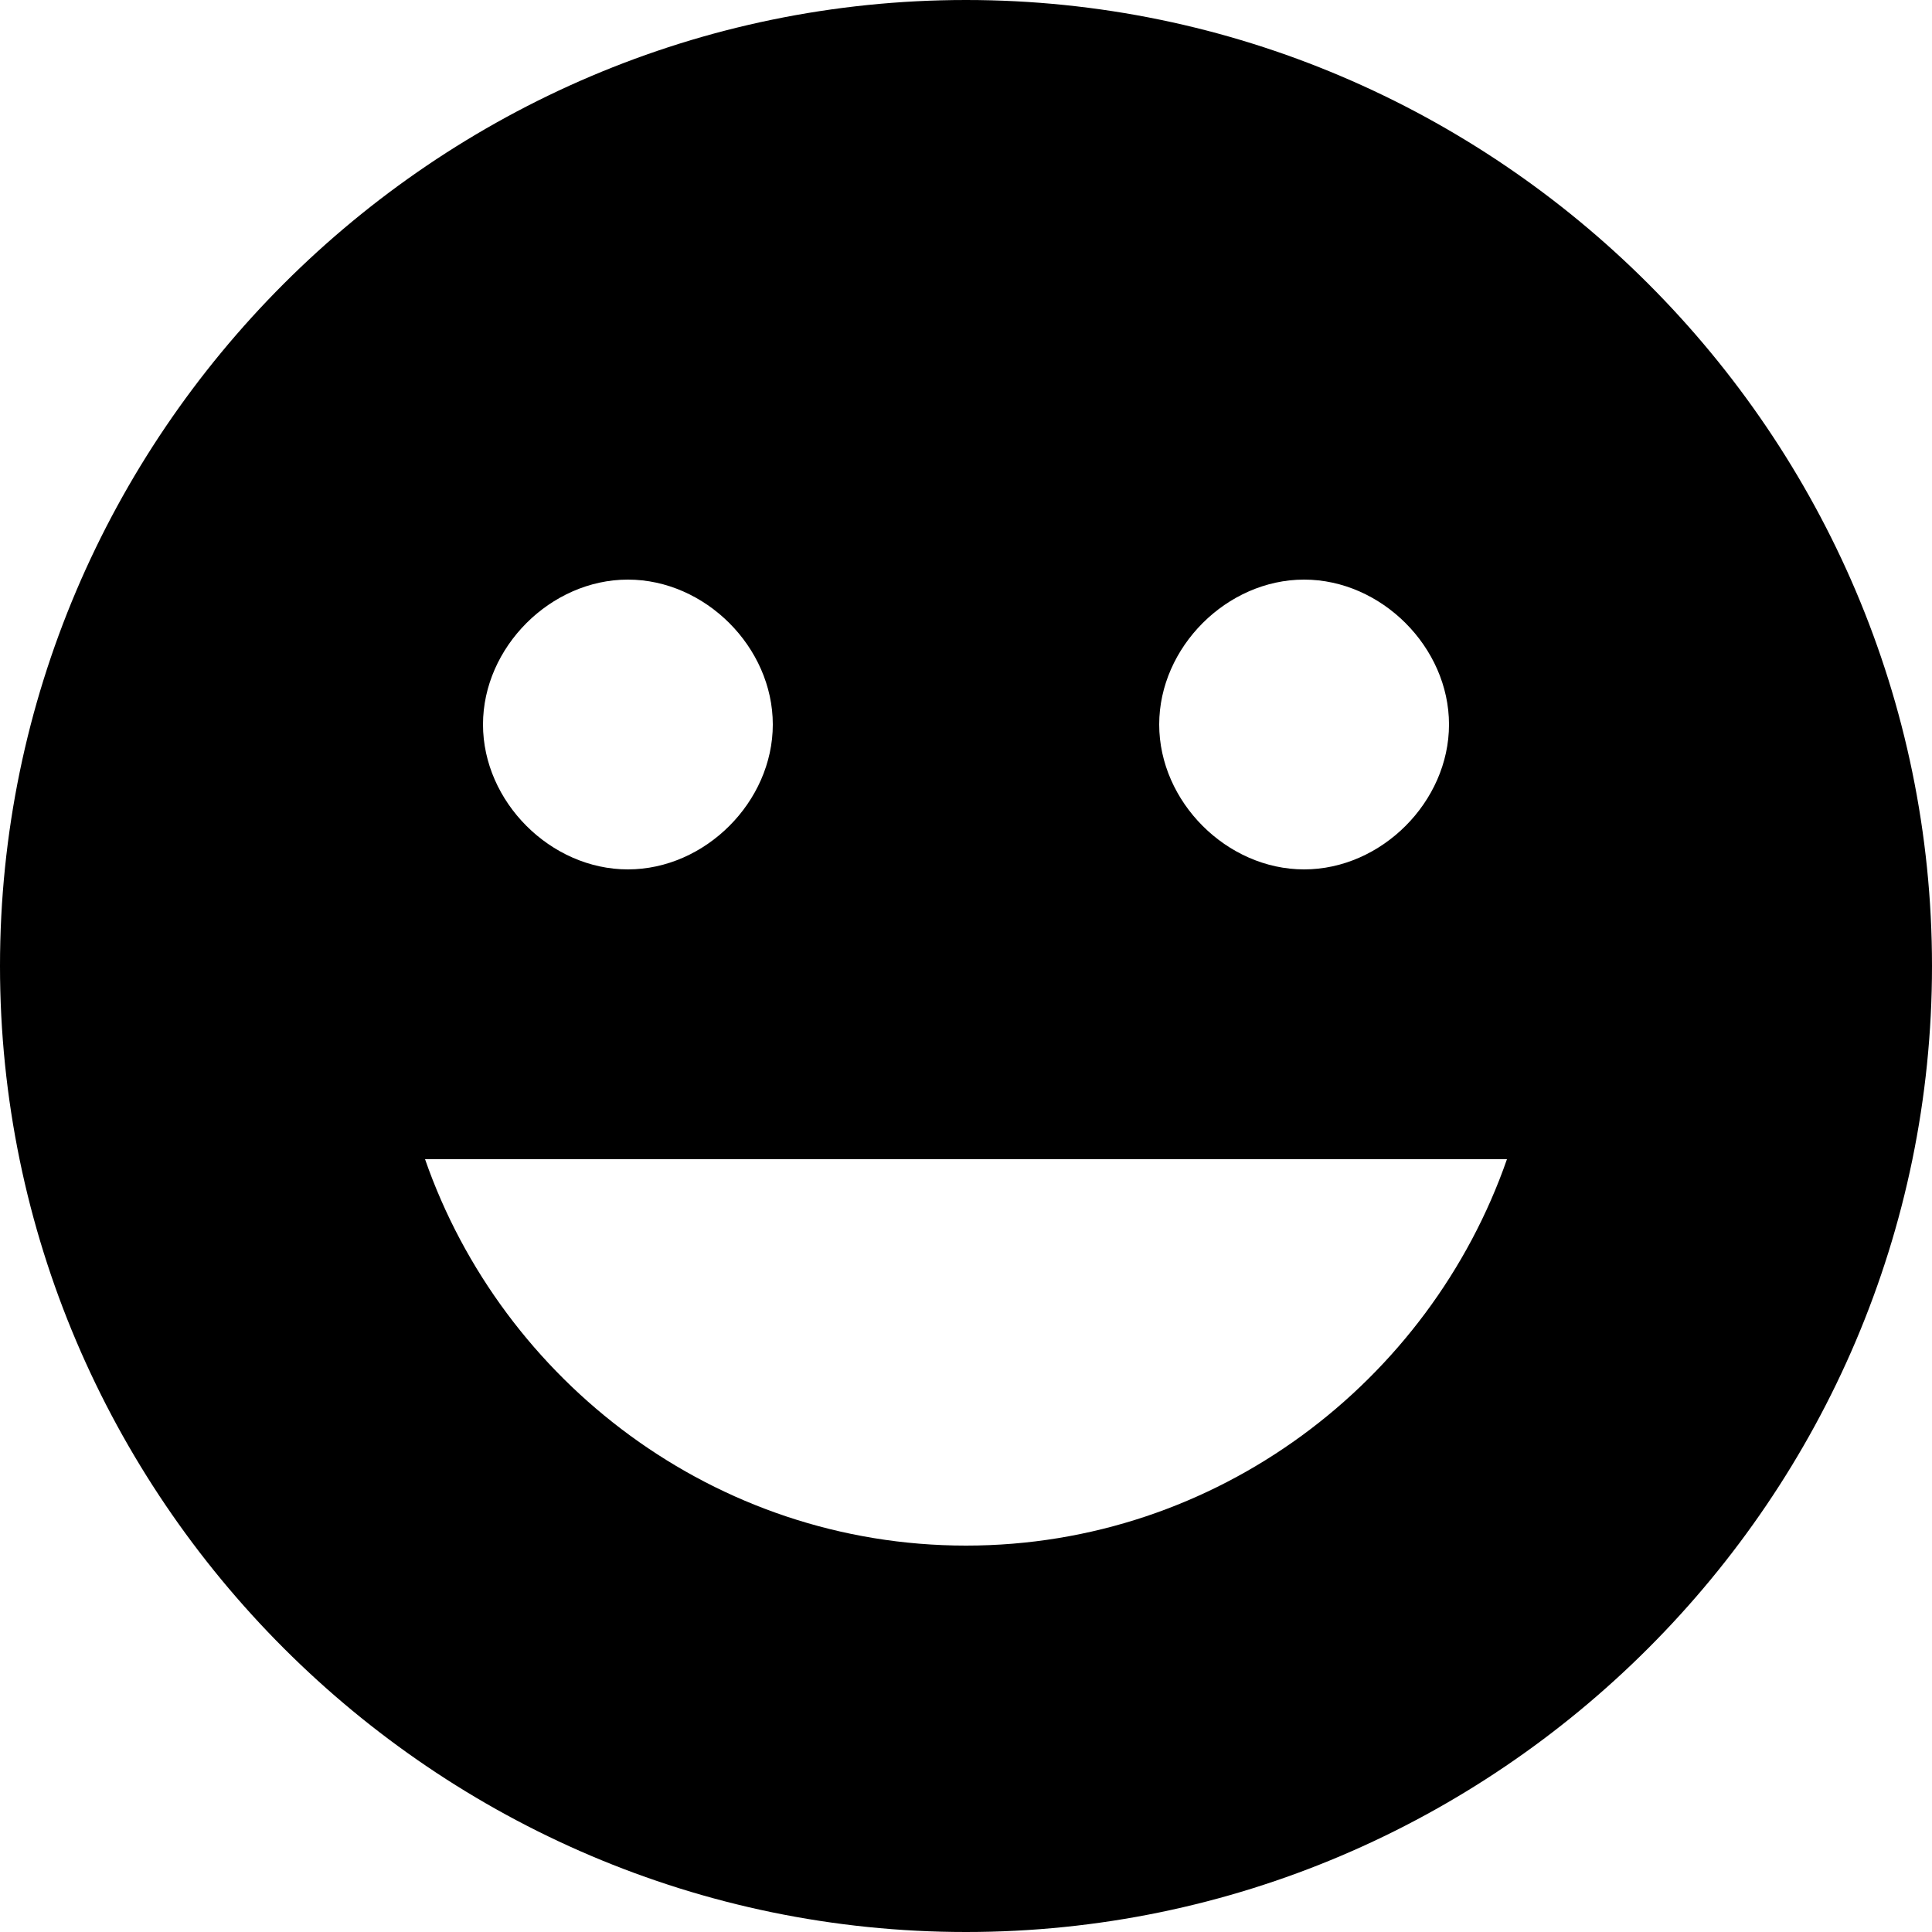
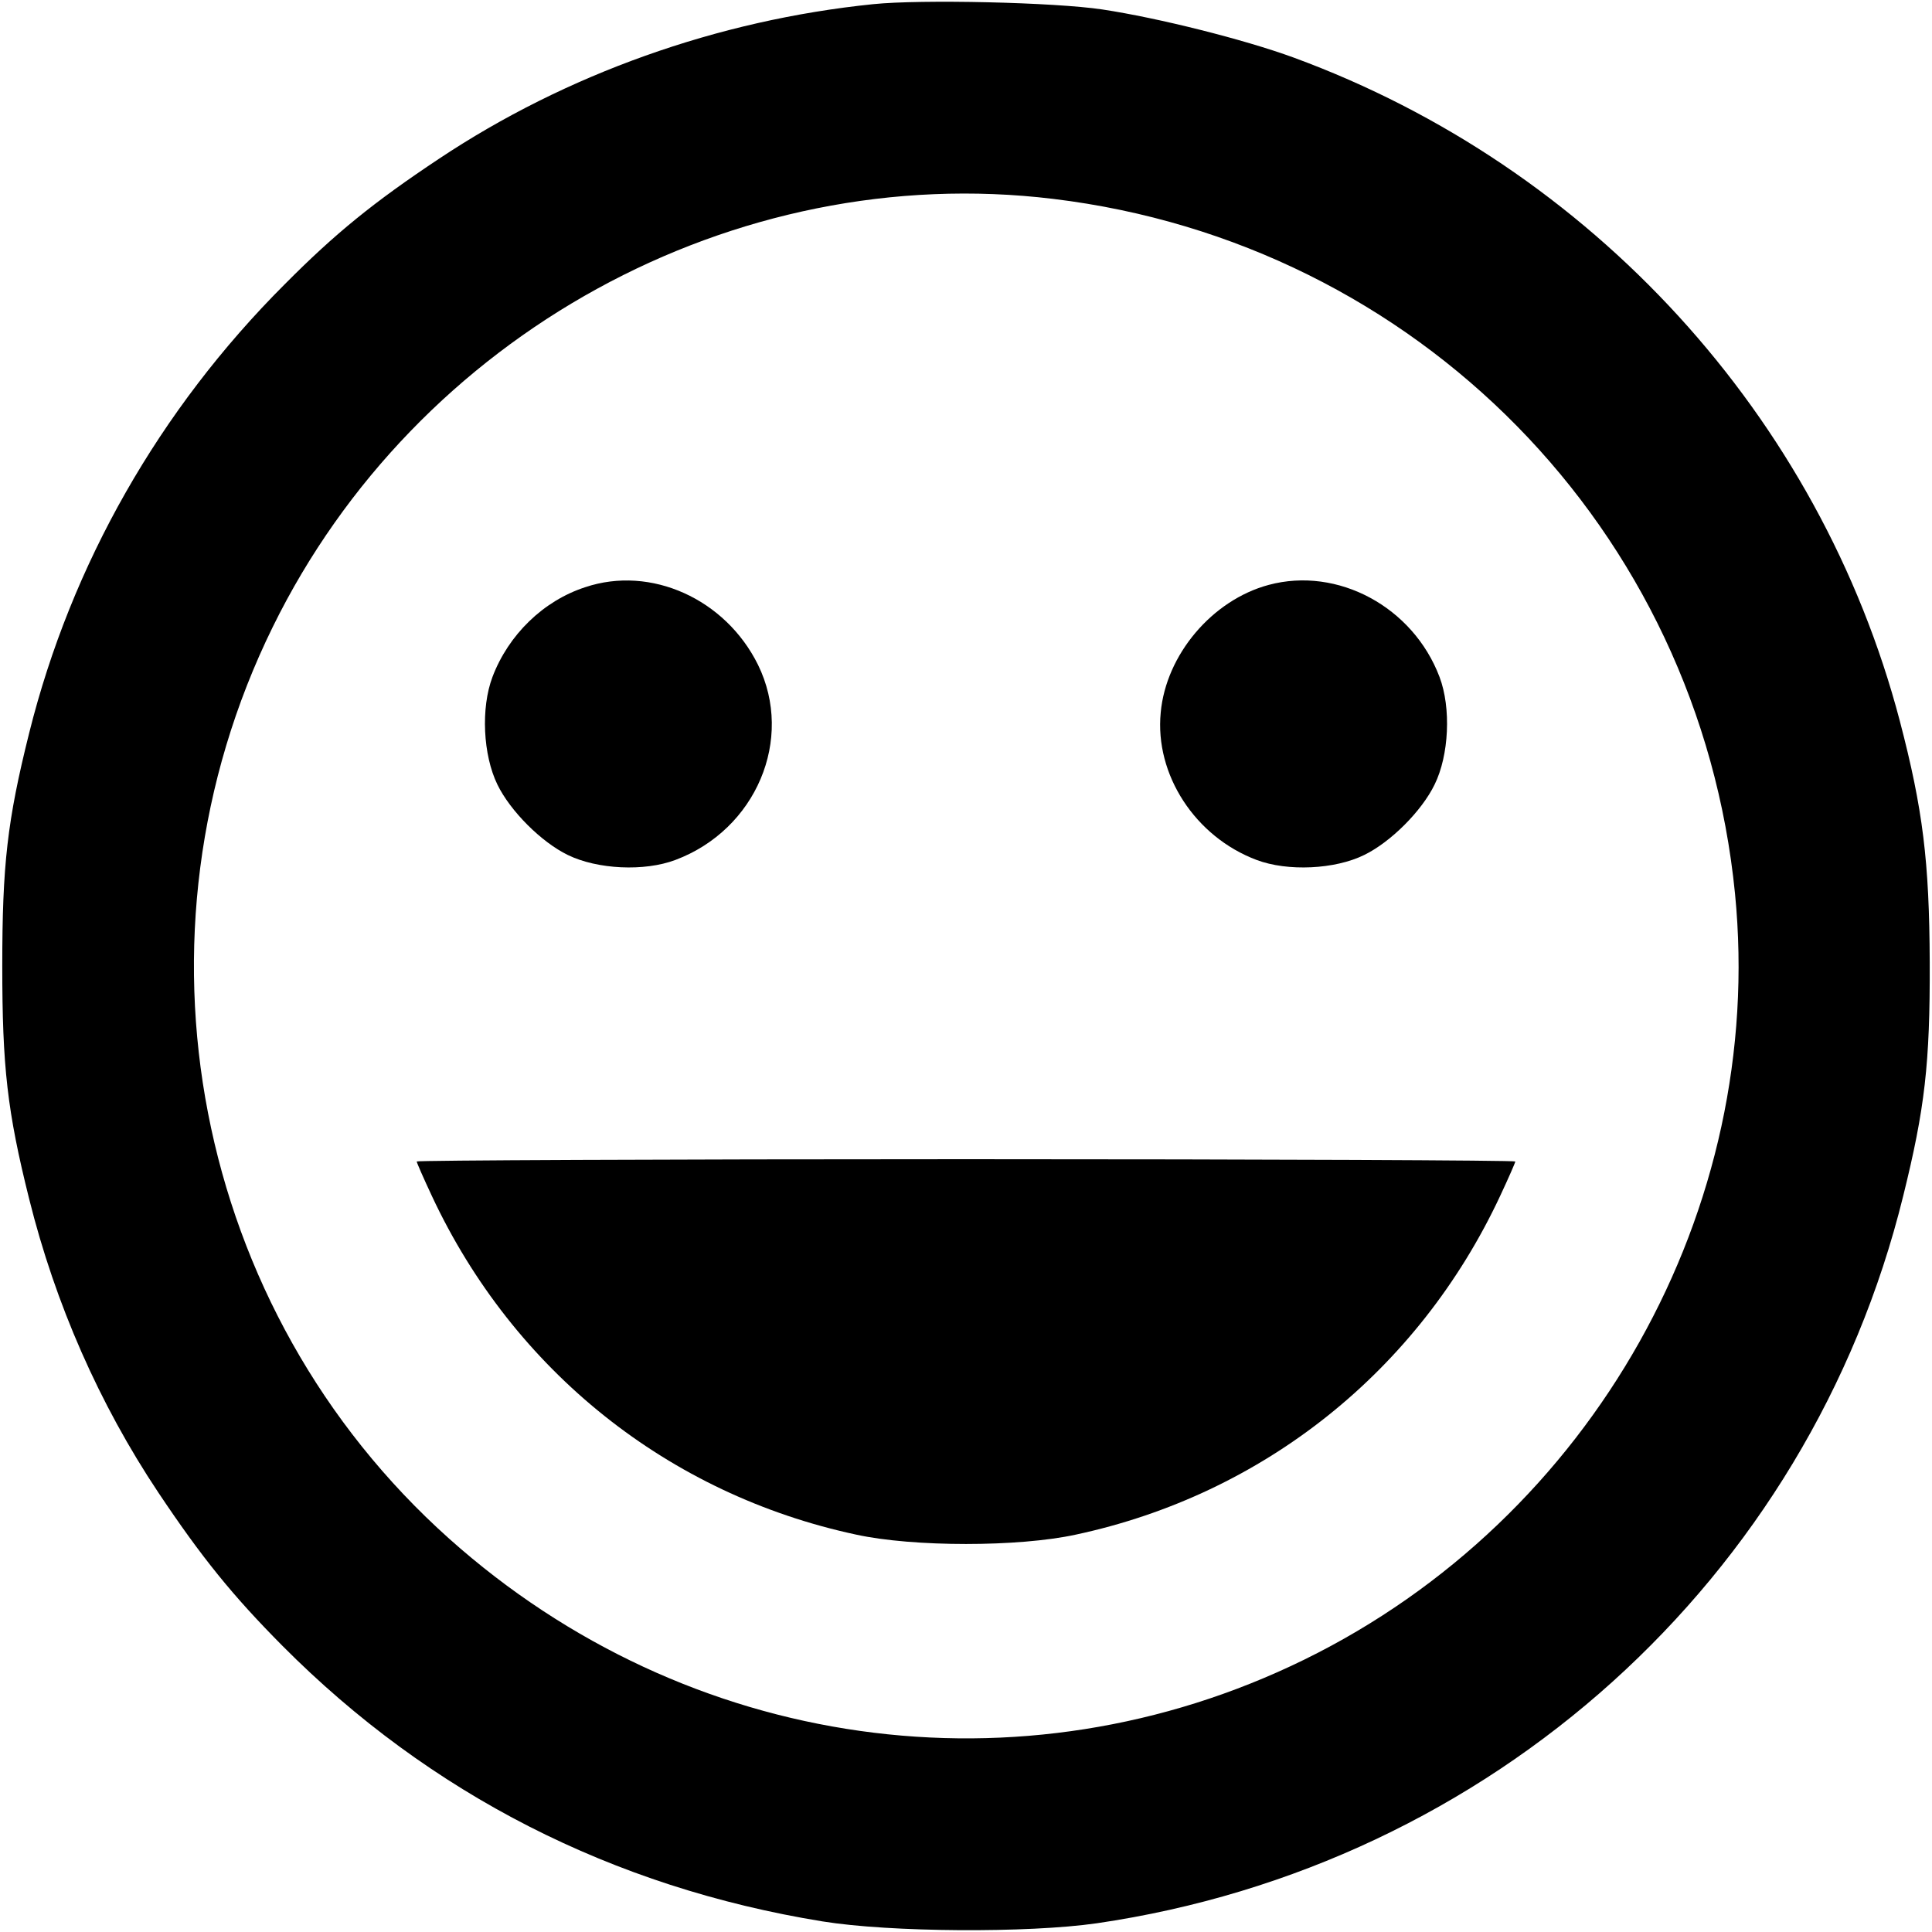
- <svg xmlns="http://www.w3.org/2000/svg" version="1.1" id="Capa_1" x="0px" y="0px" viewBox="0 0 510 510" style="enable-background:new 0 0 510 510;" xml:space="preserve">
-   <g>
-     <g id="mood">
-       <path d="M255,0C114.75,0,0,114.75,0,255s114.75,255,255,255s255-114.75,255-255S395.25,0,255,0z M344.25,153    c20.4,0,38.25,17.85,38.25,38.25s-17.85,38.25-38.25,38.25S306,211.65,306,191.25S323.85,153,344.25,153z M165.75,153    c20.4,0,38.25,17.85,38.25,38.25s-17.85,38.25-38.25,38.25s-38.25-17.85-38.25-38.25S145.35,153,165.75,153z M255,408    c-66.3,0-122.4-43.35-142.8-102h285.6C377.4,364.65,321.3,408,255,408z" />
-     </g>
+ <svg xmlns="http://www.w3.org/2000/svg" version="1.0" viewBox="0 0 510 510" preserveAspectRatio="xMidYMid meet">
+   <g transform="translate(0,510) scale(0.1,-0.1)" fill="#000000" stroke="none">
+     <path d="M2305 5089 c-411 -42 -811 -185 -1146 -408 -173 -115 -274 -197 -408 -332 -330 -330 -563 -739 -674 -1184 -58 -232 -71 -349 -71 -615 0 -266 13 -383 71 -615 69 -277 185 -541 341 -775 115 -172 196 -272 328 -405 389 -391 871 -637 1425 -727 179 -29 543 -31 724 -5 1041 152 1880 908 2129 1920 57 230 71 349 70 617 -1 266 -18 404 -79 637 -211 803 -813 1462 -1600 1751 -131 48 -359 105 -505 127 -126 19 -479 27 -605 14z m475 -514 c961 -116 1705 -873 1800 -1834 82 -833 -376 -1649 -1137 -2022 -747 -366 -1629 -242 -2257 319 -676 604 -867 1591 -466 2407 379 772 1218 1232 2060 1130z" />
+     <path d="M1545 3550 c-111 -36 -203 -126 -245 -237 -31 -82 -25 -206 13 -284 34 -70 116 -152 186 -186 78 -38 202 -44 284 -13 213 80 314 319 218 515 -86 174 -283 263 -456 205z" />
+     <path d="M3349 3556 c-149 -40 -271 -184 -285 -337 -16 -164 91 -328 253 -389 82 -31 207 -25 284 13 70 34 152 116 186 186 38 77 44 202 13 284 -70 185 -269 292 -451 243z" />
+     <path d="M1100 2034 c0 -3 18 -44 40 -91 216 -462 625 -788 1120 -894 151 -33 429 -33 580 0 495 106 904 432 1120 894 22 47 40 88 40 91 0 3 -652 6 -1450 6 -797 0 -1450 -3 -1450 -6z" />
  </g>
</svg>
